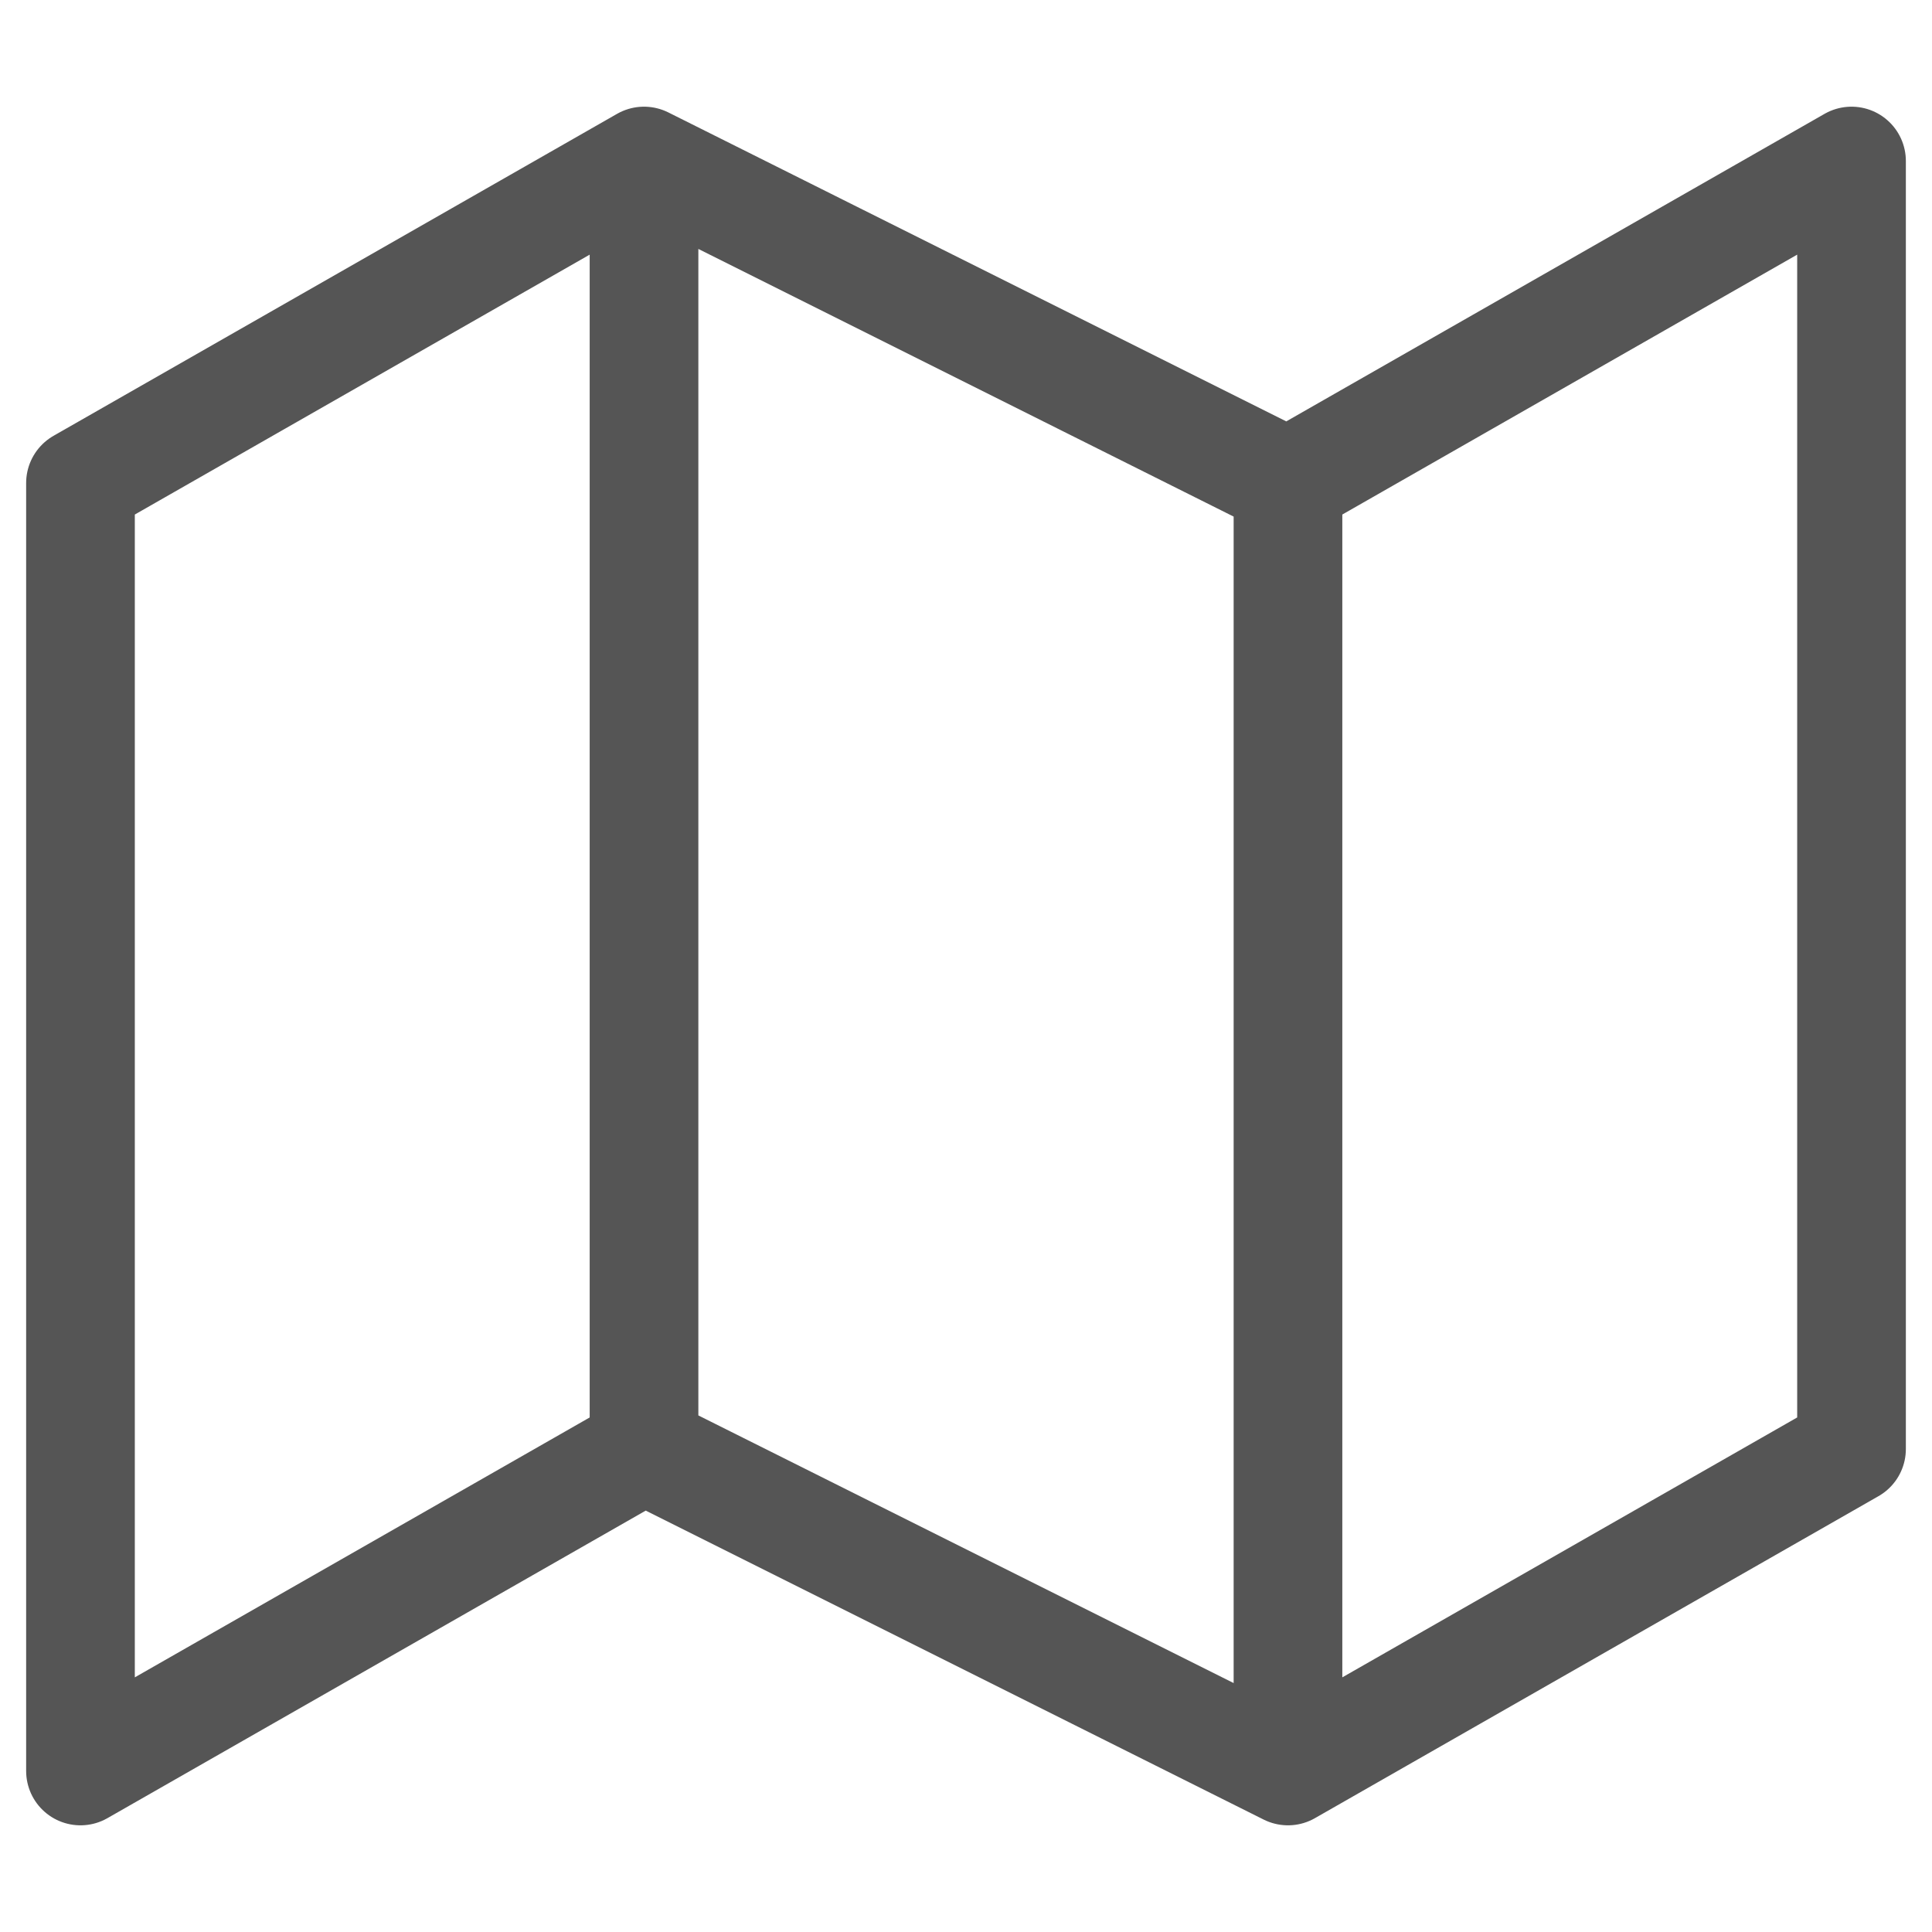
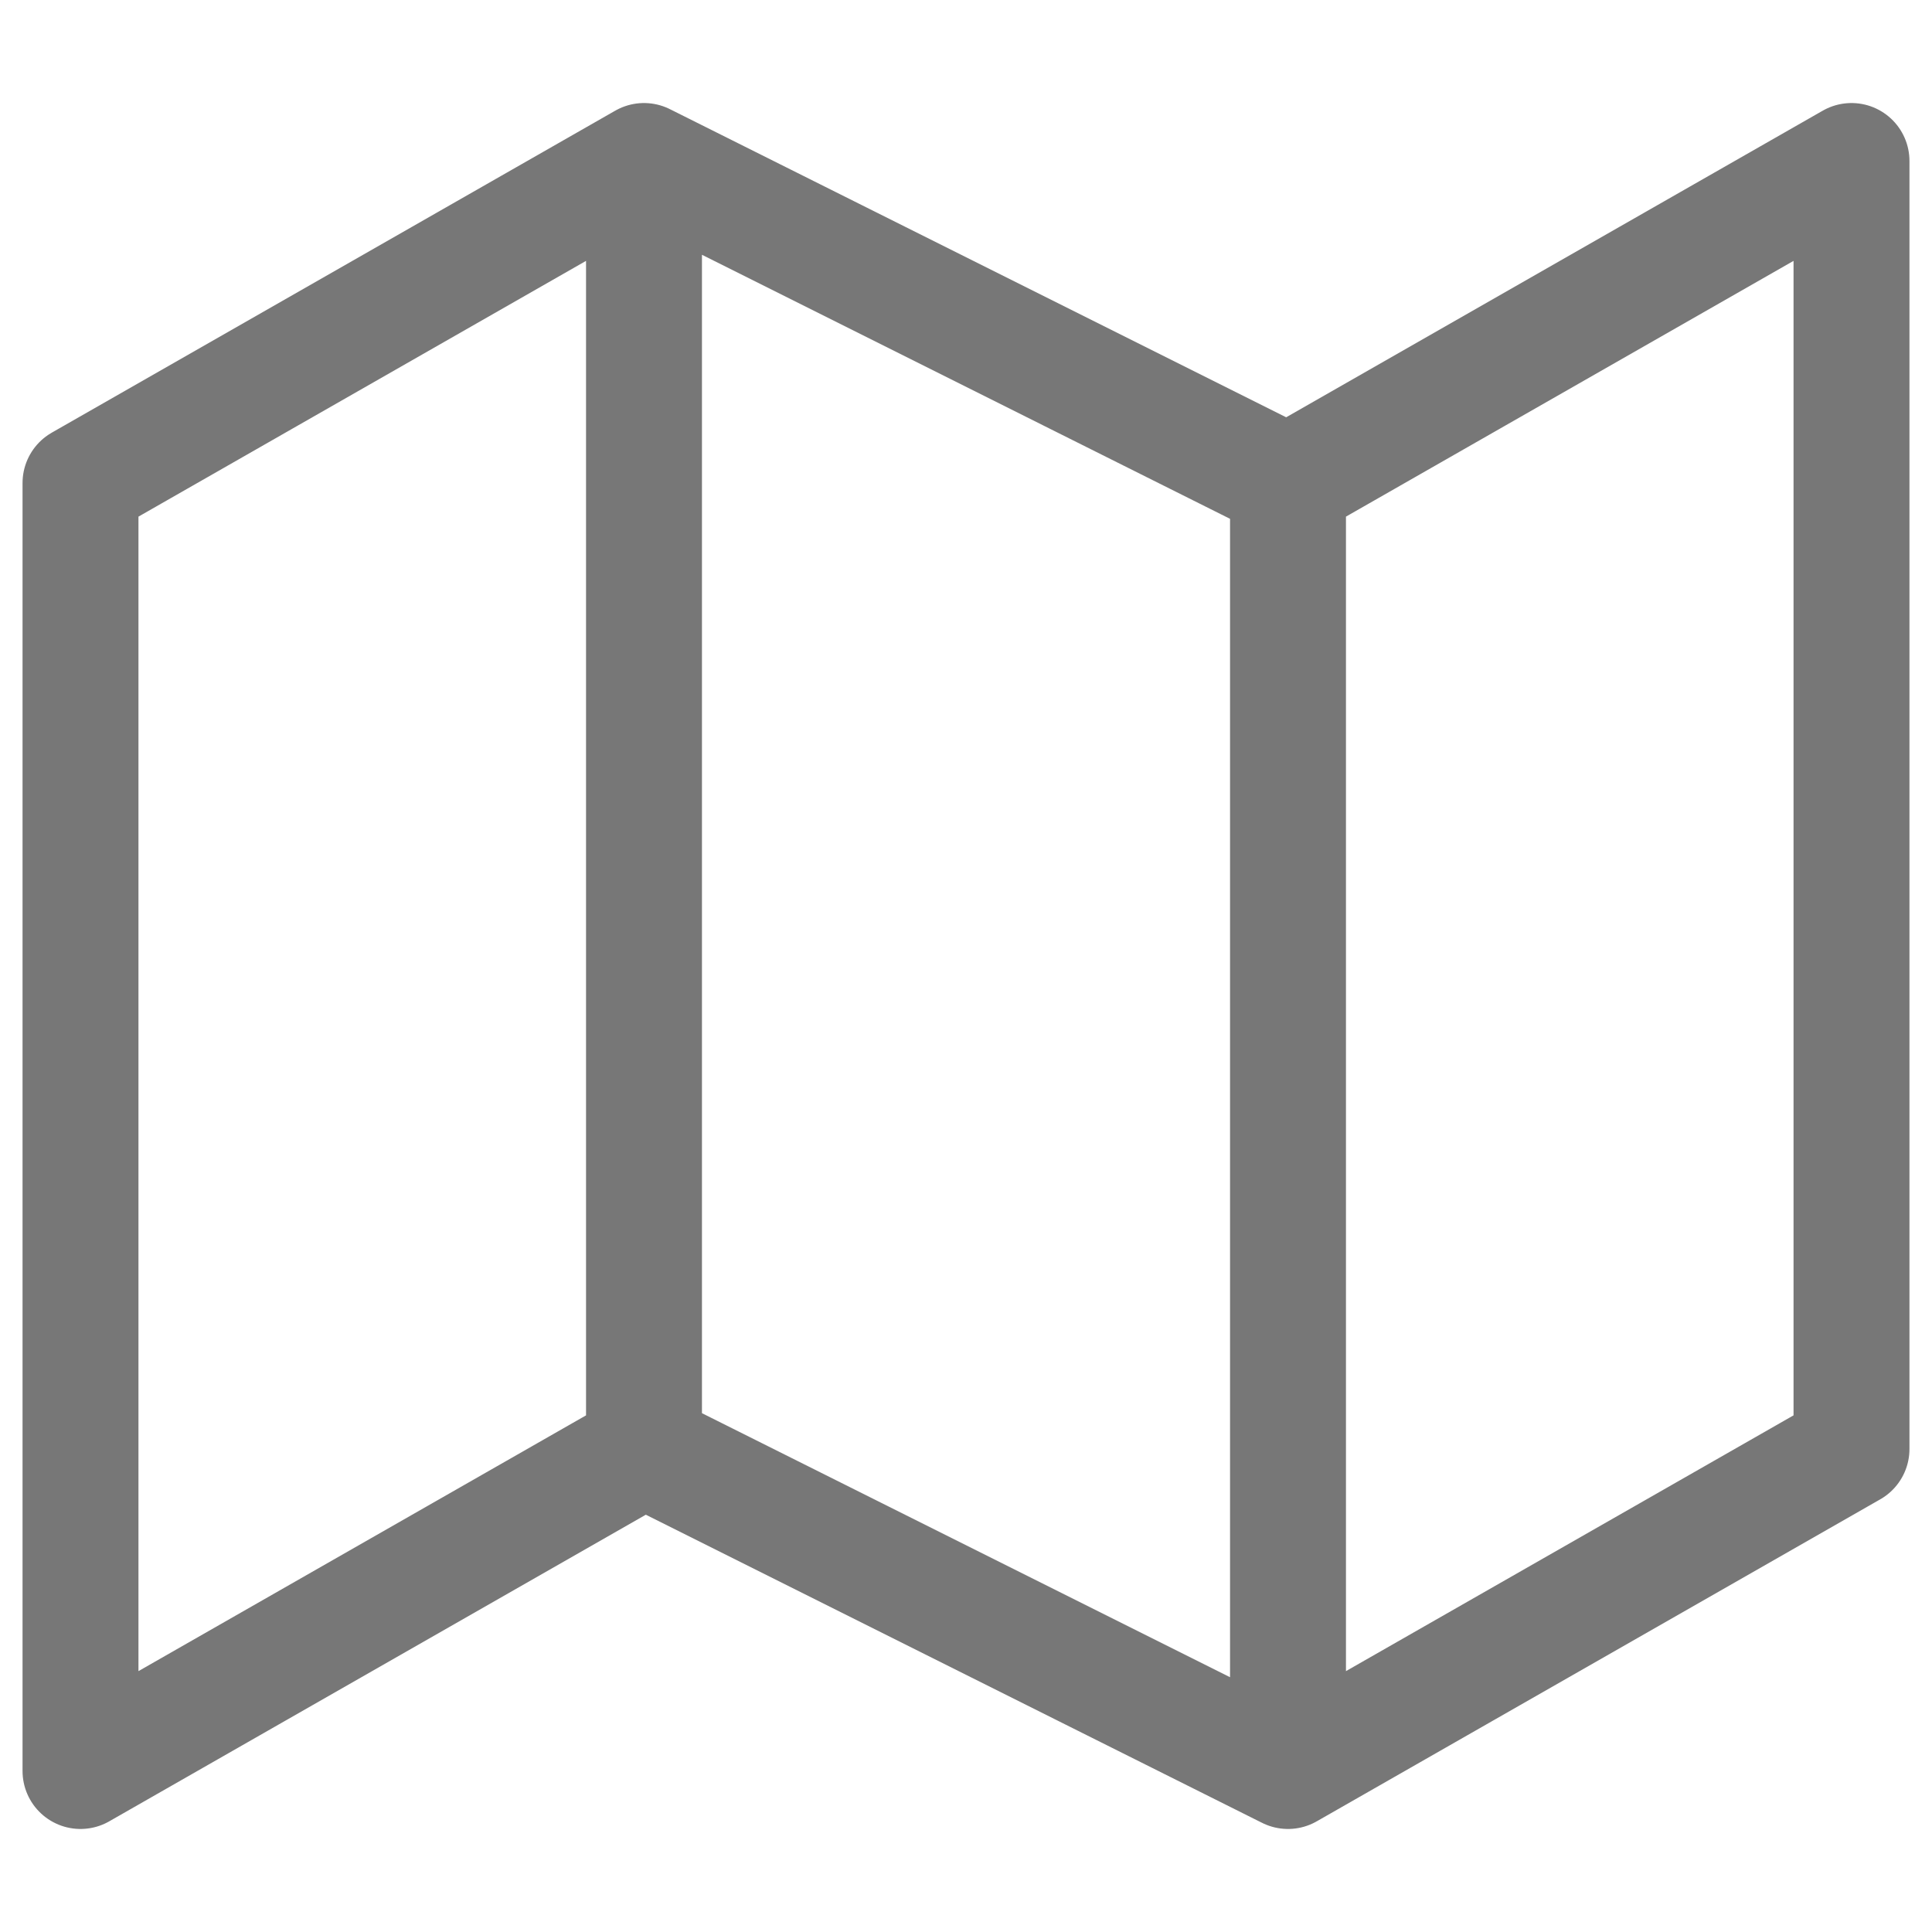
- <svg xmlns="http://www.w3.org/2000/svg" width="32" height="32" viewBox="0 0 32 32" fill="none">
-   <path d="M10.667 24L1.333 29.333V8L10.667 2.667M10.667 24L21.333 29.333M10.667 24V2.667M21.333 29.333L30.667 24V2.667L21.333 8M21.333 29.333V8M21.333 8L10.667 2.667" stroke="#555555" stroke-width="1.8" stroke-linecap="round" stroke-linejoin="round" />
+ <svg xmlns="http://www.w3.org/2000/svg" width="30" height="30" viewBox="0 0 30 30" fill="none">
+   <path d="M10 22.5L1.25 27.5V7.5L10 2.5M10 22.5L20 27.5M10 22.5V2.5M20 27.5L28.75 22.5V2.5L20 7.5M20 27.5V7.5M20 7.5L10 2.5" stroke="#777777" stroke-width="1.8" stroke-linecap="round" stroke-linejoin="round" />
</svg>
